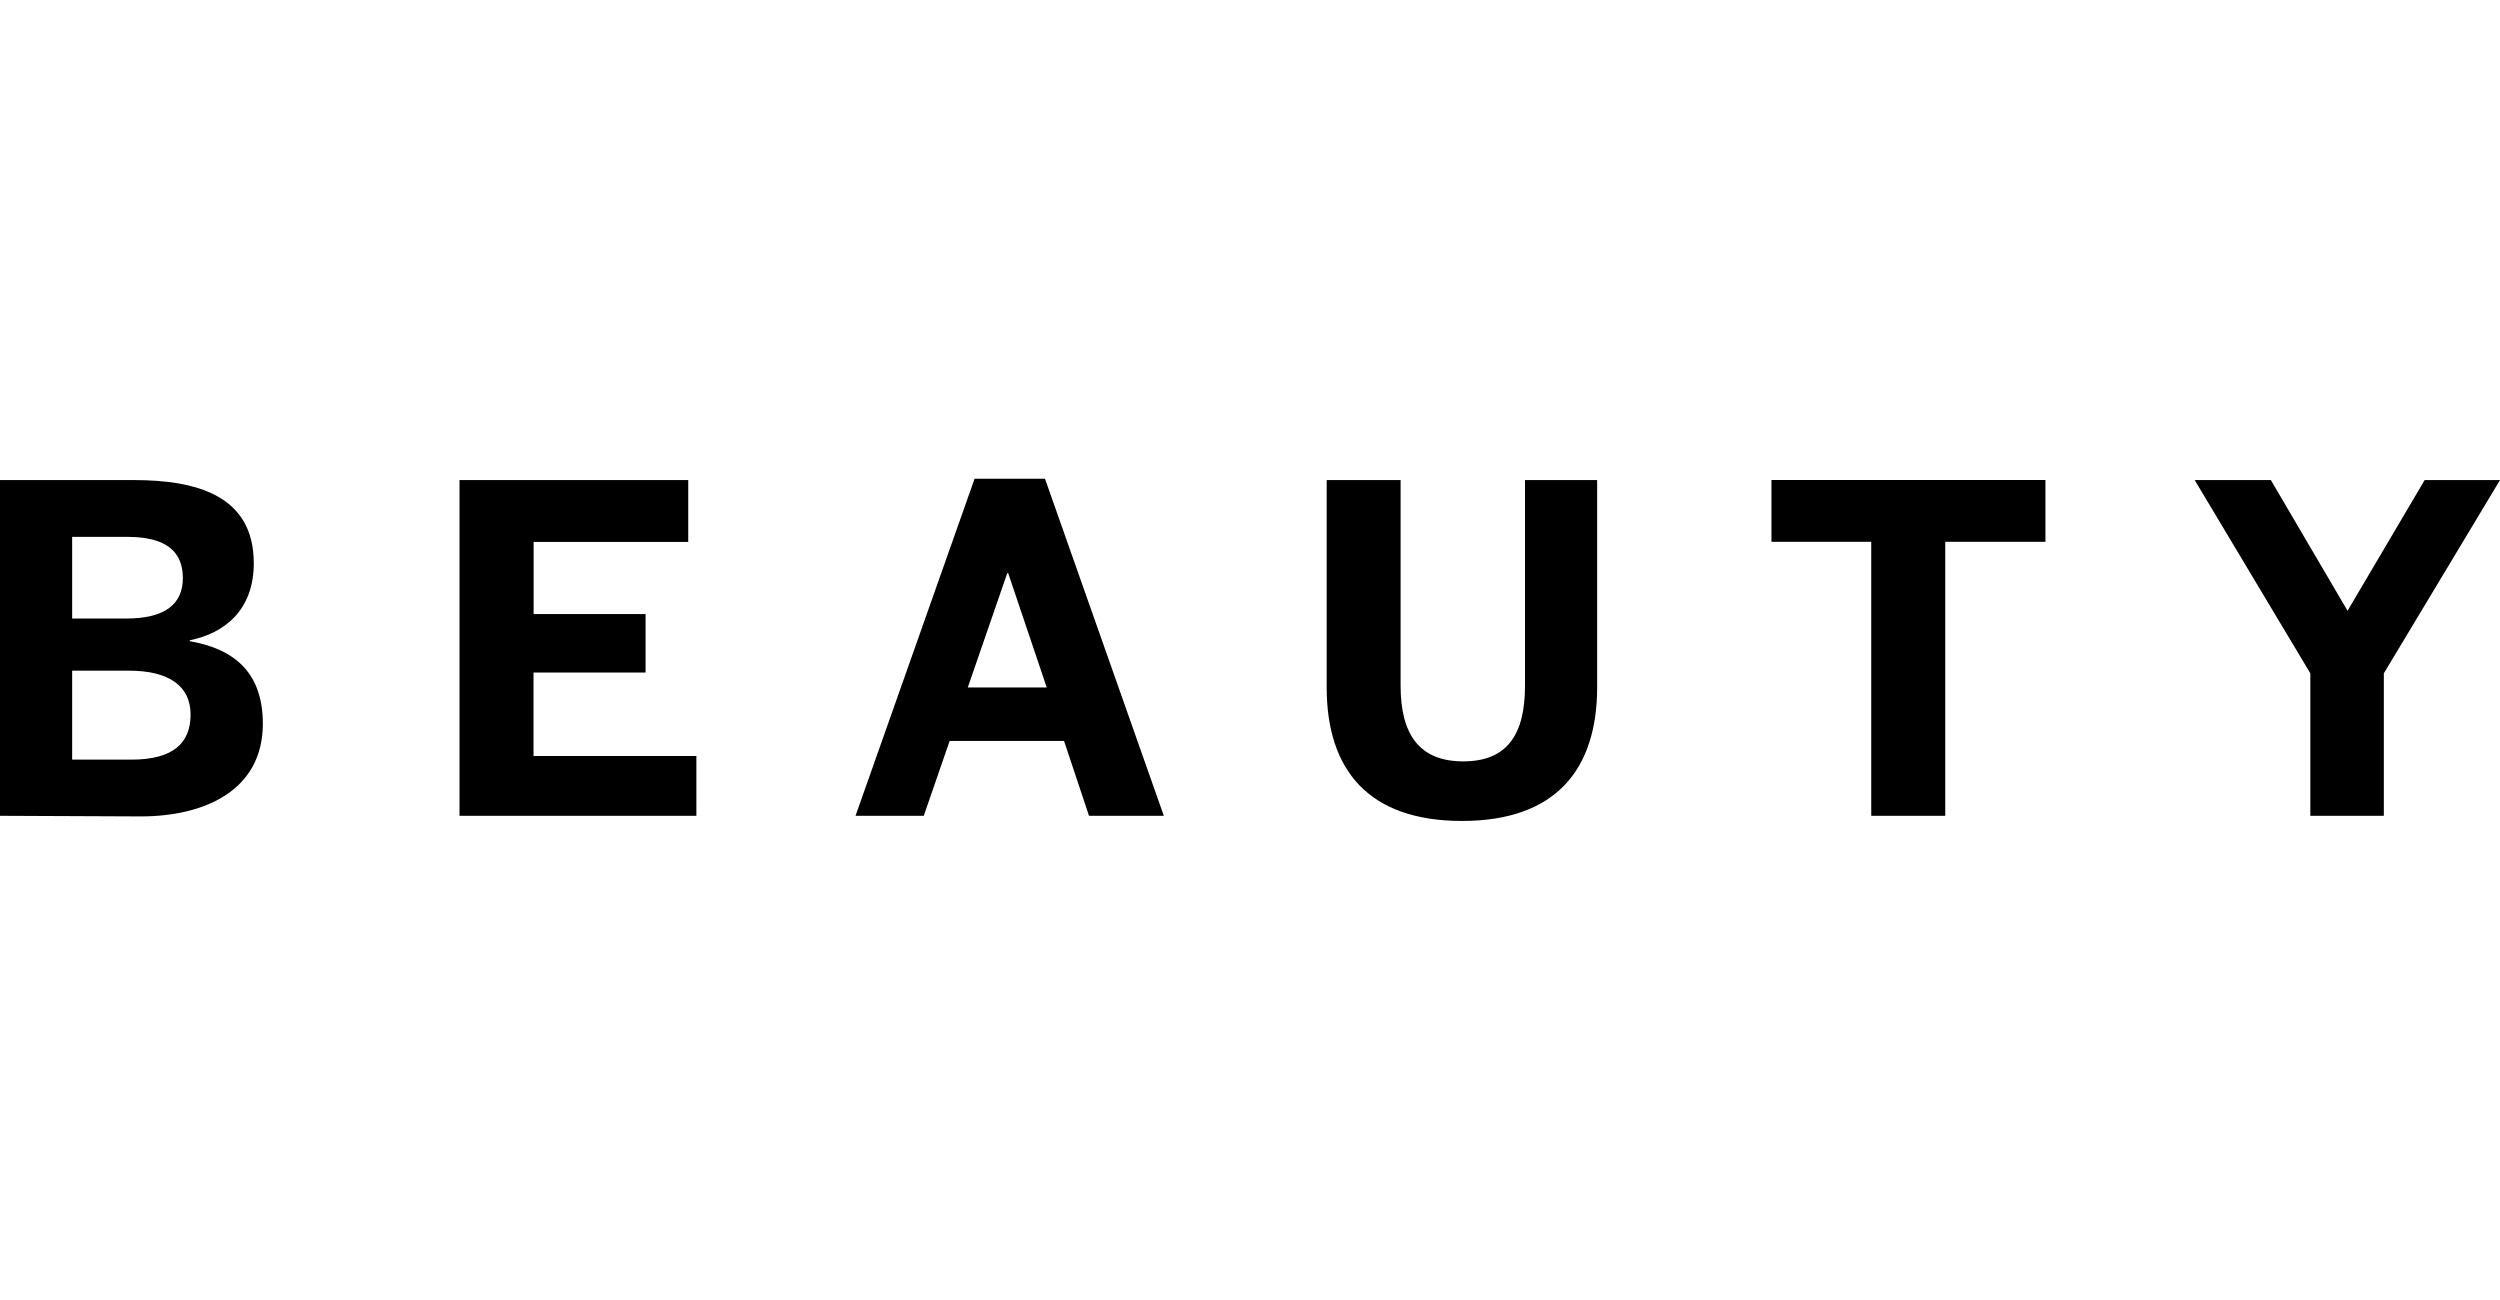
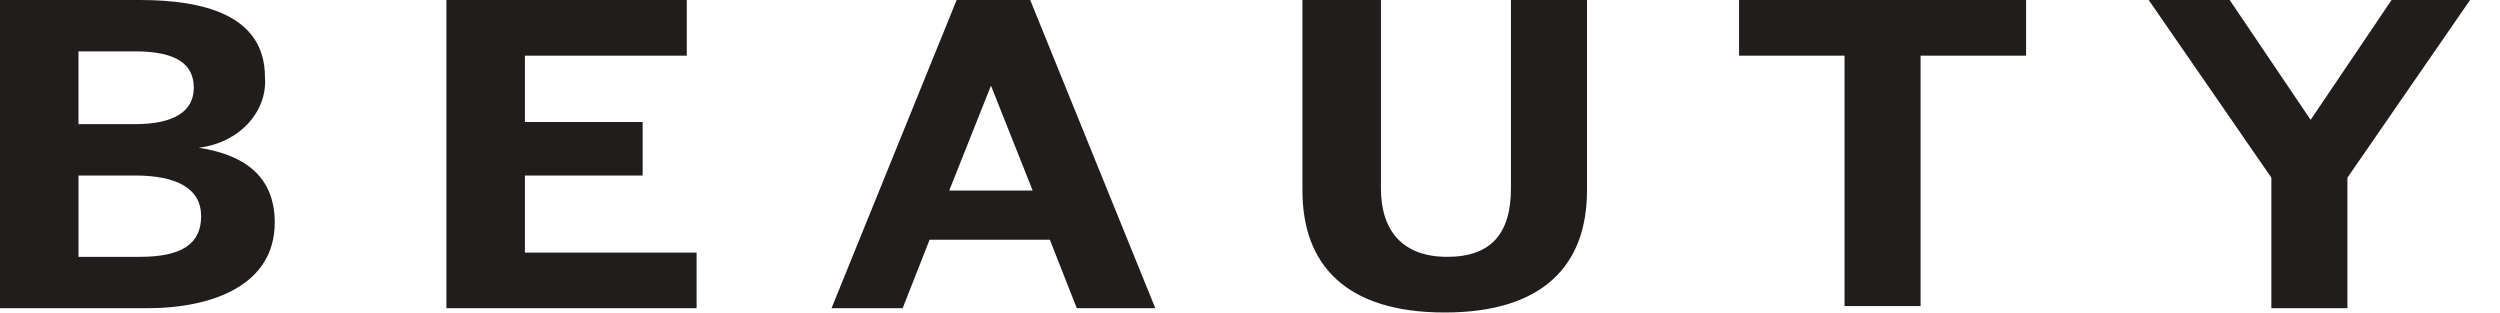
- <svg xmlns="http://www.w3.org/2000/svg" width="50" height="26" viewBox="0 0 242.54 33.23">
-   <g id="Layer_2" data-name="Layer 2">
-     <g id="VS_BTY_logo" data-name="VS BTY logo">
-       <path d="M0,32.7V.13H13c6,0,11.62,1.46,11.62,8.06,0,4.62-2.91,6.82-6.21,7.48v.09c4,.7,7.09,2.77,7.09,8,0,6.56-5.77,9-11.84,9ZM7,13.56h5.28c3.74,0,5.46-1.41,5.46-3.92s-1.54-4-5.37-4H7ZM7,27.25h5.77c4,0,5.72-1.59,5.72-4.36s-2.07-4.27-6-4.27H7ZM44.58,32.7V.13H66.77v6h-15v7H62.63v5.67H51.76v8.1h15.8V32.7ZM83,32.7,94.55,0h6.83l11.53,32.7h-7.26l-2.42-7.26H92.13L89.62,32.7ZM93.89,20.25h7.66L97.81,9.16h-.09Zm34.82,0V.13h7.17V20.07c0,4.71,1.8,7.35,6.07,7.35s6-2.59,6-7.35V.13h7V20.2c0,8-4,13-13.11,13S128.71,28.21,128.71,20.25ZM181.54,32.7V6.12h-9.68v-6h26.58v6h-9.72V32.7Zm42.6,0V18.88L212.92.13h7.39l7.44,12.68L235.23.13h7.31L231.27,18.88V32.7Z" />
-     </g>
-   </g>
+ <svg xmlns="http://www.w3.org/2000/svg" width="64" height="8" viewBox="0 0 64 8">
+   <path d="M60.094 4.548 63.234 0h-2.01l-2.072 3.068L57.08 0h-2.073l3.14 4.548V7.89h1.947V4.548zM49.168 1.425h2.7V0H44.52v1.425h2.7v6.41h1.947v.055-6.465zm-8.54 3.452V0H38.68v4.822c0 1.15-.502 1.753-1.633 1.753-1.13 0-1.695-.657-1.695-1.753V0h-2.01v4.877c0 1.918 1.13 3.123 3.643 3.123 2.511 0 3.642-1.205 3.642-3.123zm-16.83 1.26h3.078l.69 1.753h2.01L26.373 0H24.49l-3.203 7.89h1.821l.69-1.753zm2.638-1.26h-2.135l1.068-2.685 1.067 2.685zm-8.603 1.589h-4.395V4.493h3.014v-1.37h-3.014V1.425h4.144V0h-6.154v7.89h6.405V6.466zM3.453 4.493c1.068 0 1.696.329 1.696 1.041 0 .713-.502 1.041-1.57 1.041H2.01V4.493h-.062 1.507zm0-3.178c1.068 0 1.508.329 1.508.932 0 .602-.503.931-1.507.931H2.009V1.315h-.062 1.507zM7.034 5.7c0-1.26-.88-1.754-1.947-1.918 1.023-.12 1.764-.91 1.696-1.808C6.782.383 5.212 0 3.579 0H0v7.89h3.768c1.695 0 3.265-.602 3.265-2.191z" fill="#221D1D" fill-rule="evenodd" />
</svg>
